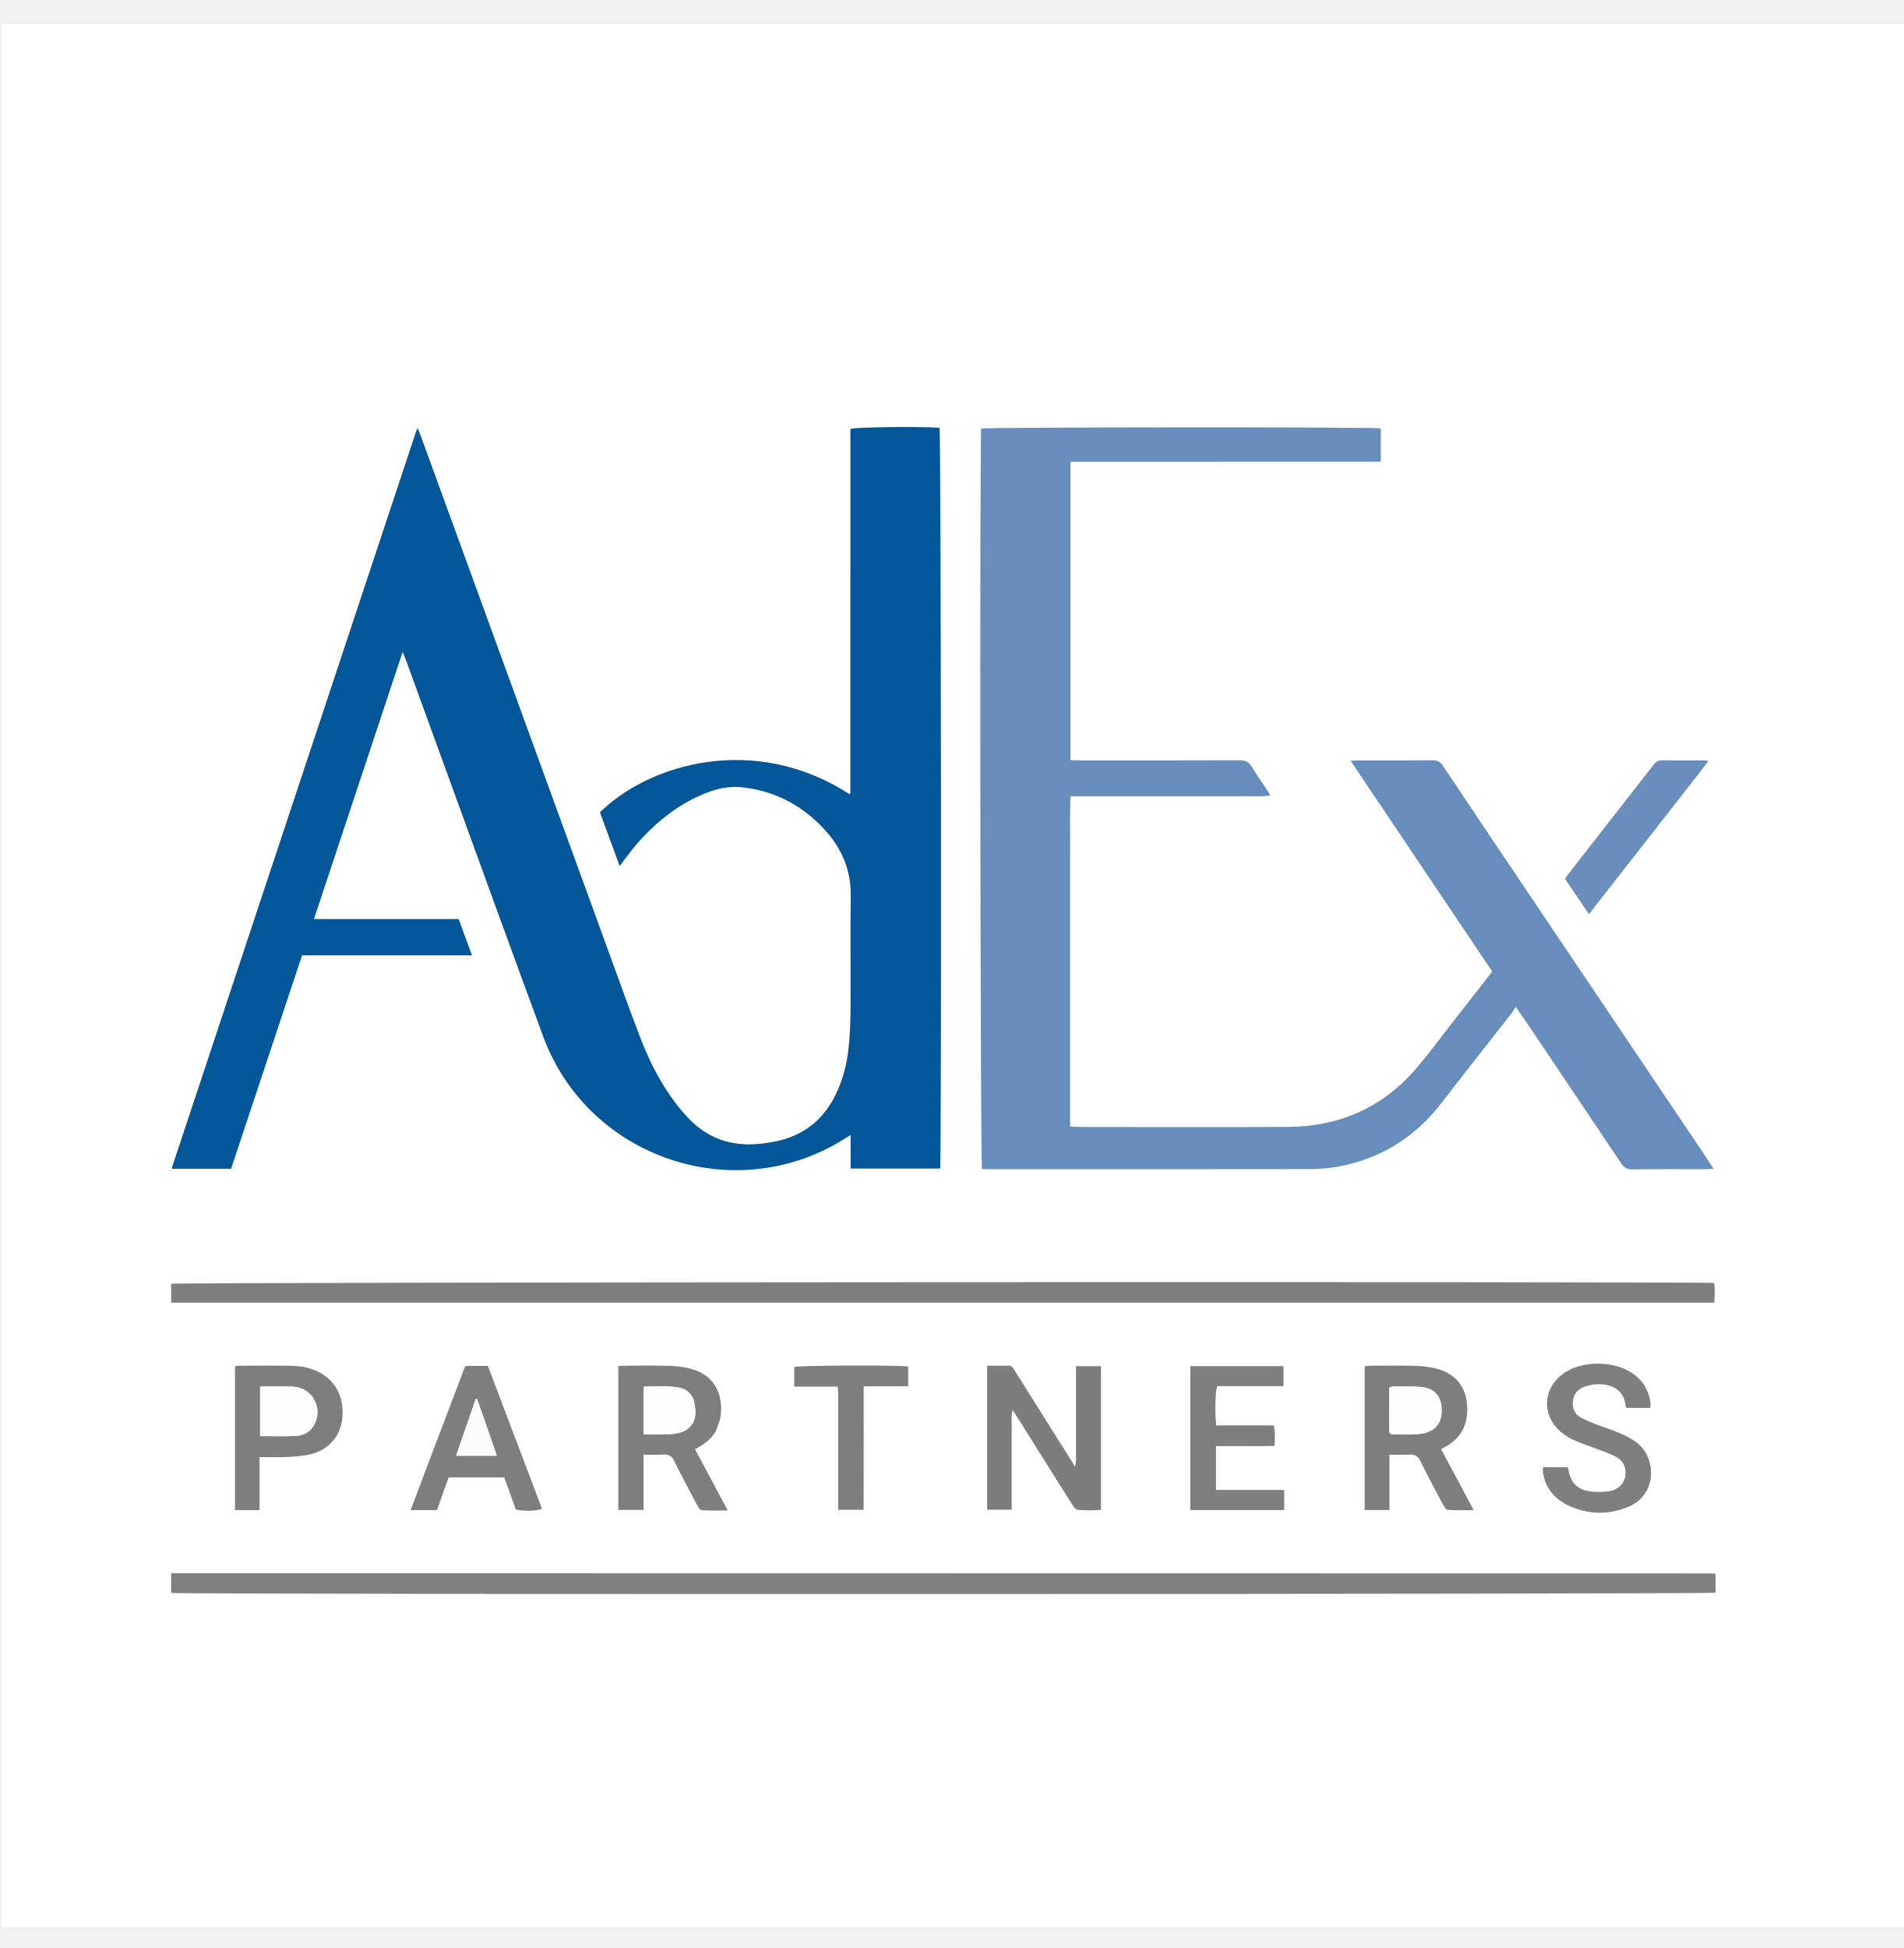
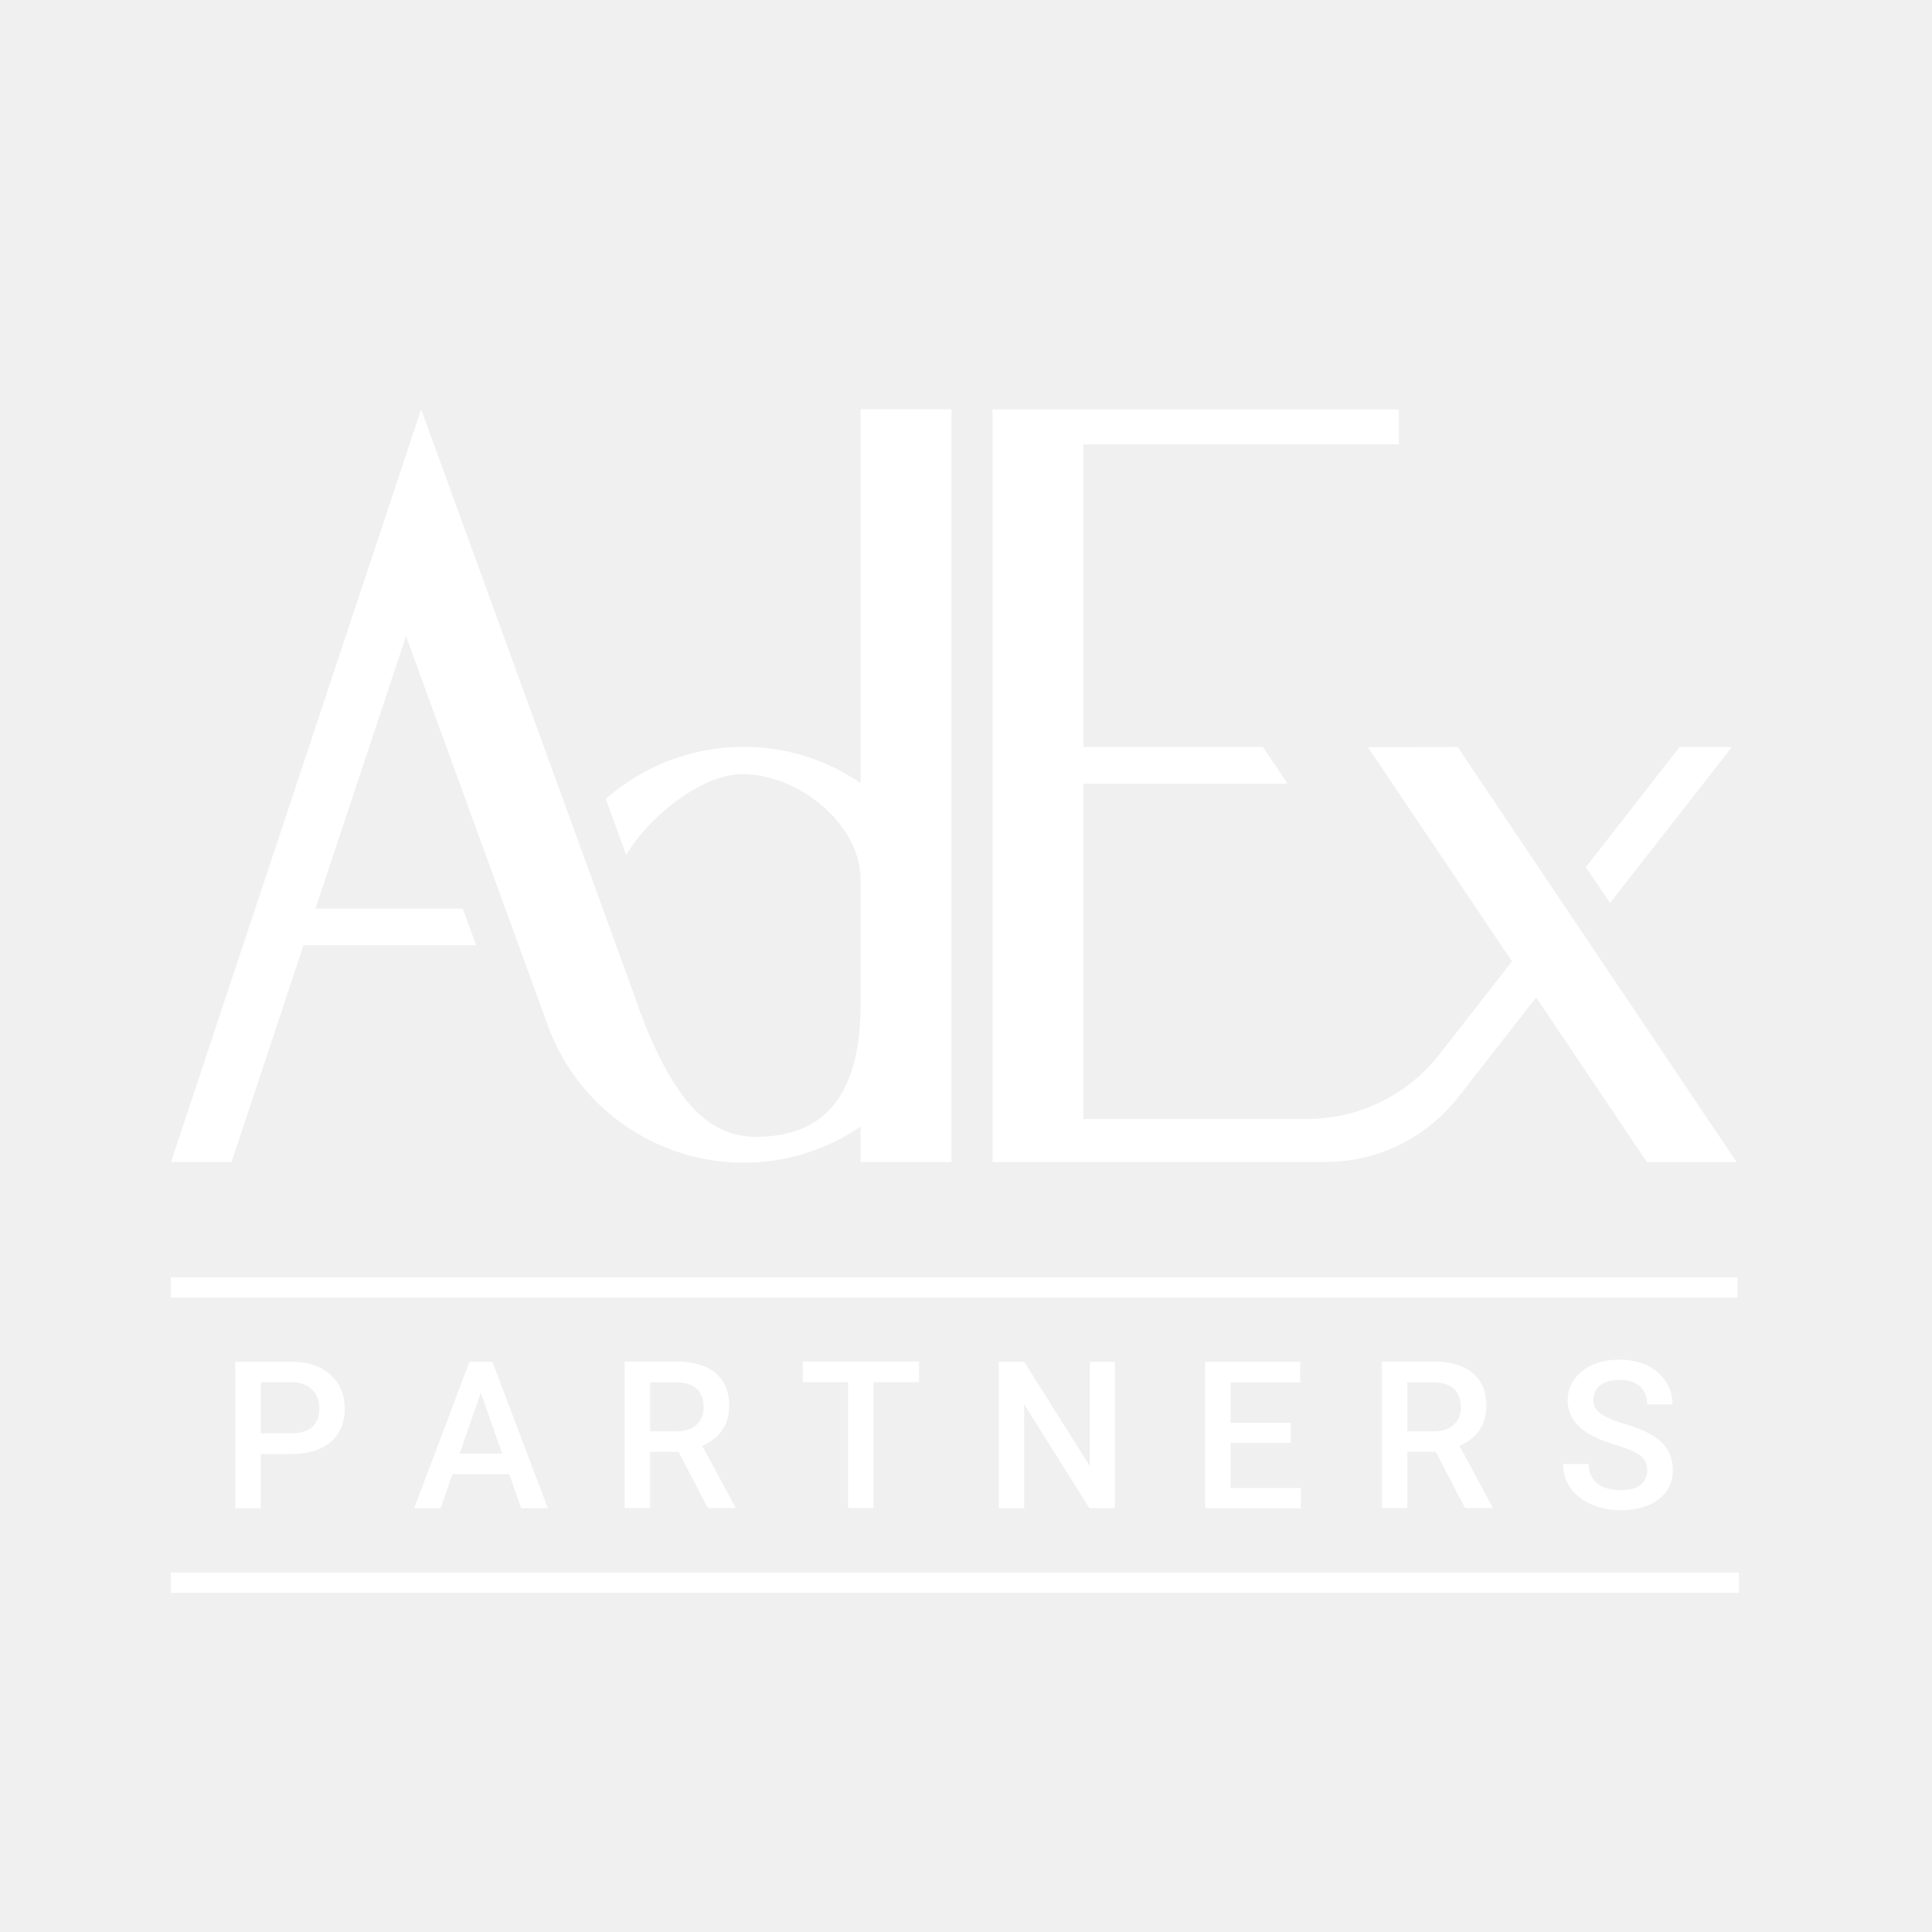
- <svg xmlns="http://www.w3.org/2000/svg" version="1.1" id="Layer_1" x="0px" y="0px" width="43" height="44" viewBox="0 0 2480 2480" enable-background="new 0 0 2480 2480" xml:space="preserve">
-   <path fill="#FFFFFF" opacity="1" stroke="none" d=" M1564,2482   C1042.667,2482 522.333,2482 2,2482   C2,1655.333 2,828.667 2,2   C828.667,2 1655.333,2 2482,2   C2482,828.667 2482,1655.333 2482,2482   C2176.333,2482 1870.667,2482 1564,2482  M1108.323,1476.919   C1108.323,1482.462 1108.323,1488.004 1108.323,1493.454   C1148.099,1493.454 1186.555,1493.454 1224.938,1493.454   C1226.936,1473.571 1226.1,535.592 1224.151,528.464   C1199.9,526.608 1115.95,527.48 1108.028,529.899   C1108.028,687.945 1108.028,846.227 1108.007,1004.51   C1108.007,1004.754 1107.741,1005.06 1107.517,1005.226   C1107.259,1005.418 1106.908,1005.486 1106.598,1005.608   C984.024,926.162 846.581,965.524 781.728,1029.353   C790.167,1052.366 798.68,1075.581 807.397,1099.352   C815.74,1088.6 822.741,1078.469 830.856,1069.328   C856.394,1040.562 885.898,1017.06 922.314,1003.31   C936.489,997.958 951.148,995.138 966.381,996.731   C1009.386,1001.23 1045.219,1020.182 1074.276,1051.74   C1096.749,1076.146 1109.036,1104.632 1108.518,1138.665   C1107.762,1188.315 1108.513,1237.986 1108.214,1287.646   C1108.118,1303.61 1107.373,1319.631 1105.78,1335.511   C1103.676,1356.474 1098.546,1376.827 1089.436,1395.965   C1074.369,1427.617 1050.142,1448.455 1015.911,1456.89   C1006.897,1459.111 997.601,1460.531 988.349,1461.386   C953.49,1464.609 922.999,1454.585 898.384,1429.358   C889.359,1420.109 881.17,1409.86 873.762,1399.255   C857.093,1375.391 844.334,1349.301 833.956,1322.203   C819.434,1284.286 805.768,1246.041 791.868,1207.888   C710.633,984.909 629.438,761.916 548.21,538.935   C547.154,536.038 545.845,533.234 543.956,528.716   C542.569,532.412 541.843,534.166 541.246,535.963   C435.513,854.67 329.788,1173.381 224.084,1492.097   C223.994,1492.367 224.154,1492.772 224.307,1493.055   C224.441,1493.301 224.729,1493.463 225.005,1493.713   C250.193,1493.713 275.434,1493.713 301.063,1493.713   C331.898,1401.021 362.634,1308.628 393.548,1215.699   C467.568,1215.699 540.664,1215.699 614.974,1215.699   C608.951,1199.318 603.37,1184.14 597.589,1168.419   C534.676,1168.419 472.517,1168.419 409.056,1168.419   C447.639,1052.213 485.822,937.211 524.651,820.264   C526.871,825.857 528.299,829.209 529.544,832.627   C543.78,871.721 557.96,910.835 572.208,949.925   C617.346,1073.759 662.108,1197.731 707.757,1321.377   C766.174,1479.606 956.626,1544.384 1099.575,1455.171   C1102.019,1453.646 1104.474,1452.139 1108.323,1449.758   C1108.323,1459.217 1108.323,1467.091 1108.323,1476.919  M1394.265,1081   C1394.45,1057.163 1393.873,1033.31 1394.636,1008.442   C1406.462,1008.442 1417.056,1008.442 1427.65,1008.442   C1438.648,1008.442 1449.646,1008.442 1460.645,1008.442   C1471.31,1008.442 1481.975,1008.442 1492.641,1008.442   C1503.306,1008.442 1513.971,1008.442 1524.636,1008.442   C1535.635,1008.442 1546.633,1008.442 1557.632,1008.442   C1568.297,1008.442 1578.962,1008.442 1589.627,1008.442   C1600.626,1008.442 1611.628,1008.622 1622.621,1008.389   C1633.029,1008.169 1643.54,1009.469 1655.045,1007.26   C1652.773,1003.493 1651.198,1000.658 1649.412,997.963   C1643.338,988.798 1636.667,979.981 1631.239,970.453   C1627.202,963.368 1622.062,961.537 1614.263,961.568   C1544.94,961.849 1475.616,961.738 1406.292,961.715   C1402.454,961.714 1398.616,961.471 1394.72,961.339   C1394.72,831.439 1394.72,702.875 1394.72,572.666   C1462.353,572.654 1529.545,572.662 1596.736,572.661   C1663.976,572.659 1731.216,572.66 1799.091,572.66   C1799.091,557.426 1799.091,543.301 1799.091,529.266   C1788.457,527.234 1285.807,527.565 1278.464,529.515   C1276.38,547.504 1277.325,1486.792 1279.504,1493.932   C1281.734,1494.042 1284.044,1494.254 1286.354,1494.254   C1426.002,1494.266 1565.649,1494.338 1705.296,1494.122   C1717.891,1494.103 1730.676,1493.278 1743.042,1491.017   C1798.87,1480.808 1843.788,1452.644 1878.454,1407.664   C1908.758,1368.345 1939.578,1329.424 1970.132,1290.298   C1971.694,1288.298 1972.894,1286.014 1974.997,1282.706   C1982.613,1293.839 1988.653,1302.545 1994.567,1311.335   C2033.808,1369.662 2073.073,1427.973 2112.158,1486.404   C2115.781,1491.82 2119.457,1494.574 2126.524,1494.472   C2158.513,1494.009 2190.512,1494.281 2222.508,1494.249   C2225.375,1494.246 2228.24,1493.952 2232.638,1493.709   C2227.26,1485.499 2222.668,1478.318 2217.91,1471.249   C2144.058,1361.522 2070.167,1251.82 1996.324,1142.087   C1957.45,1084.32 1918.567,1026.559 1879.948,968.622   C1876.291,963.135 1872.293,961.545 1866.024,961.601   C1834.031,961.884 1802.034,961.721 1770.038,961.75   C1767.18,961.753 1764.321,962.018 1759.823,962.243   C1821.814,1054.475 1883.021,1145.539 1944.164,1236.507   C1942.476,1238.92 1941.407,1240.604 1940.186,1242.168   C1925.012,1261.599 1909.835,1281.028 1894.62,1300.427   C1877.761,1321.923 1861.752,1344.166 1843.804,1364.712   C1800.057,1414.791 1743.9,1438.888 1677.799,1439.229   C1586.814,1439.698 1495.825,1439.353 1404.837,1439.32   C1401.614,1439.318 1398.391,1438.914 1394.265,1438.636   C1394.265,1319.495 1394.265,1201.247 1394.265,1081  M725,2020.682   C557.815,2020.682 390.631,2020.682 223.031,2020.682   C223.031,2030.123 223.031,2038.263 223.031,2046.291   C234.465,2048.43 2228.336,2047.979 2235.269,2045.984   C2235.269,2037.791 2235.269,2029.651 2235.269,2021.823   C2233.899,2021.319 2233.287,2020.897 2232.676,2020.897   C1730.784,2020.807 1228.892,2020.745 725,2020.682  M1549,1668.165   C1777.137,1668.165 2005.274,1668.165 2233.748,1668.165   C2234.013,1658.577 2235.172,1650.434 2233.134,1642.522   C2206.589,1640.47 231.023,1641.475 223.029,1643.559   C223.029,1651.333 223.029,1659.176 223.029,1668.165   C664.725,1668.165 1105.862,1668.165 1549,1668.165  M1434.496,1877   C1434.496,1835.121 1434.496,1793.243 1434.496,1750.92   C1423.165,1750.92 1413.05,1750.92 1401.993,1750.92   C1401.993,1760.137 1401.993,1768.73 1401.993,1777.323   C1401.993,1785.987 1401.993,1794.651 1401.993,1803.315   C1401.993,1811.978 1401.993,1820.642 1401.993,1829.306   C1401.993,1837.97 1402.155,1846.638 1401.947,1855.297   C1401.748,1863.59 1402.859,1871.987 1400.927,1882.006   C1385.742,1857.851 1371.564,1835.306 1357.393,1812.756   C1345.696,1794.142 1334.021,1775.513 1322.302,1756.913   C1320.397,1753.889 1319.048,1750.234 1314.402,1750.282   C1305.159,1750.378 1295.915,1750.31 1286.211,1750.31   C1286.211,1813.457 1286.211,1875.521 1286.211,1937.803   C1297.038,1937.803 1307.15,1937.803 1318.155,1937.803   C1318.155,1928.522 1318.155,1919.924 1318.155,1911.326   C1318.155,1902.662 1318.155,1893.998 1318.155,1885.334   C1318.155,1877.003 1318.155,1868.673 1318.155,1860.342   C1318.155,1851.678 1317.955,1843.008 1318.212,1834.352   C1318.458,1826.089 1317.088,1817.691 1319.365,1808.045   C1321.707,1811.557 1323.22,1813.715 1324.621,1815.943   C1336.859,1835.398 1349.078,1854.866 1361.301,1874.33   C1373.347,1893.512 1385.316,1912.743 1397.524,1931.821   C1399.184,1934.416 1401.917,1937.964 1404.357,1938.134   C1414.155,1938.812 1424.063,1938.894 1434.497,1938.095   C1434.497,1917.576 1434.497,1898.288 1434.496,1877  M932.781,1835.477   C934.922,1828.867 938.199,1822.392 939.005,1815.623   C942.414,1786.986 930.757,1761.697 898.483,1753.89   C889.823,1751.795 880.763,1750.663 871.852,1750.432   C852.211,1749.924 832.547,1750.25 812.892,1750.297   C810.656,1750.303 808.42,1750.697 805.627,1750.965   C805.627,1813.54 805.627,1875.651 805.627,1938.126   C816.586,1938.126 826.965,1938.126 838.448,1938.126   C838.448,1913.799 838.448,1890.322 838.448,1866.167   C847.836,1866.167 856.158,1866.662 864.391,1866.02   C871.817,1865.441 875.619,1868.346 878.844,1874.923   C888.368,1894.35 898.567,1913.45 908.706,1932.569   C909.991,1934.992 912.397,1938.443 914.45,1938.562   C924.938,1939.172 935.481,1938.844 948.162,1938.844   C933.308,1911.04 919.489,1885.171 905.51,1859.004   C916.705,1853.206 925.886,1846.724 932.781,1835.477  M1886.785,1853.841   C1900.588,1845.19 1909.048,1832.92 1911.113,1816.701   C1914.747,1788.153 1903.639,1761.873 1870.683,1753.916   C1862.019,1751.824 1852.962,1750.673 1844.05,1750.435   C1824.737,1749.919 1805.4,1750.247 1786.074,1750.301   C1783.506,1750.308 1780.939,1750.731 1778.116,1750.984   C1778.116,1813.721 1778.116,1875.853 1778.116,1938.259   C1788.919,1938.259 1799.093,1938.259 1810.374,1938.259   C1810.374,1914.054 1810.374,1890.557 1810.374,1866.166   C1819.728,1866.166 1828.025,1866.637 1836.242,1866.025   C1843.531,1865.483 1847.592,1867.95 1850.873,1874.67   C1860.221,1893.817 1870.282,1912.62 1880.297,1931.434   C1881.729,1934.124 1884.326,1937.974 1886.6,1938.13   C1897.081,1938.848 1907.637,1938.447 1920.063,1938.447   C1912.448,1924.122 1905.657,1911.302 1898.821,1898.507   C1891.831,1885.423 1884.796,1872.364 1877.67,1859.09   C1880.972,1857.197 1883.264,1855.883 1886.785,1853.841  M2040.286,1930.828   C2066.798,1944.27 2094.039,1945.44 2121.366,1934.219   C2160.593,1918.113 2158.652,1867.725 2130.283,1848.727   C2117.618,1840.246 2103.696,1835.2 2089.526,1830.273   C2079.821,1826.898 2070.199,1823.083 2060.981,1818.565   C2052.465,1814.391 2048.549,1806.976 2049.407,1797.192   C2050.26,1787.466 2055.443,1780.938 2064.282,1777.802   C2069.836,1775.831 2075.91,1774.447 2081.77,1774.375   C2102.371,1774.121 2116.465,1783.45 2118.188,1803.166   C2118.24,1803.756 2118.782,1804.302 2119.296,1805.233   C2129.281,1805.233 2139.454,1805.233 2150.123,1805.233   C2150.302,1803.199 2150.688,1801.599 2150.542,1800.05   C2148.932,1783.074 2140.88,1769.797 2126.942,1760.181   C2103.386,1743.931 2063.599,1743.409 2039.515,1758.839   C2008.93,1778.434 2007.644,1817.667 2037.012,1839.123   C2041.555,1842.443 2046.479,1845.46 2051.63,1847.679   C2060.474,1851.489 2069.66,1854.501 2078.659,1857.959   C2087.342,1861.295 2096.287,1864.148 2104.543,1868.343   C2115.05,1873.682 2119.449,1883.302 2117.76,1894   C2116.23,1903.688 2108.639,1911.814 2097.637,1913.614   C2090.171,1914.835 2082.343,1914.968 2074.789,1914.306   C2055.625,1912.625 2046.394,1903.492 2043.239,1884.373   C2043.143,1883.793 2042.587,1883.289 2042.092,1882.507   C2031.767,1882.507 2021.299,1882.507 2010.66,1882.507   C2010.493,1884.467 2010.214,1885.776 2010.312,1887.055   C2010.464,1889.037 2010.793,1891.015 2011.186,1892.966   C2014.571,1909.746 2024.415,1921.708 2040.286,1930.828  M1652.937,1912.111   C1641.604,1912.11 1630.271,1912.114 1618.939,1912.11   C1607.411,1912.105 1595.883,1912.093 1584.383,1912.084   C1584.383,1892.406 1584.383,1874.22 1584.383,1855.013   C1597.602,1855.013 1610.192,1855.057 1622.781,1855.001   C1635.297,1854.944 1647.834,1855.262 1660.621,1854.773   C1660.793,1845.196 1662.132,1837.023 1659.522,1828.054   C1634.244,1828.054 1609.403,1828.054 1584.733,1828.054   C1582.778,1813.412 1583.328,1784.547 1585.88,1776.811   C1614.361,1776.811 1643.198,1776.811 1672.333,1776.811   C1672.333,1767.594 1672.333,1759.428 1672.333,1750.881   C1631.538,1750.881 1591.412,1750.881 1550.896,1750.881   C1550.896,1813.616 1550.896,1875.727 1550.896,1938.317   C1592.02,1938.317 1632.511,1938.317 1673.258,1938.317   C1673.258,1929.456 1673.258,1921.296 1673.258,1912.111   C1666.752,1912.111 1660.829,1912.111 1652.937,1912.111  M559.323,1874.2   C551.383,1895.229 543.443,1916.259 535.106,1938.34   C547.341,1938.34 558.102,1938.34 569.357,1938.34   C574.461,1924.026 579.458,1910.011 584.518,1895.818   C608.976,1895.818 632.815,1895.818 657.086,1895.818   C662.238,1910.119 667.278,1924.109 672.178,1937.71   C684.233,1939.943 699.552,1939.505 706.223,1936.741   C682.699,1874.646 659.171,1812.54 635.701,1750.59   C625.348,1750.59 616.082,1750.59 607.088,1750.59   C606.382,1751.415 605.768,1751.85 605.546,1752.434   C590.303,1792.531 575.091,1832.64 559.323,1874.2  M338.161,1893.037   C338.161,1885.47 338.161,1877.904 338.161,1869.295   C350.996,1869.295 362.614,1869.755 374.176,1869.157   C384.436,1868.626 394.88,1867.935 404.81,1865.529   C427.871,1859.939 443.134,1842.467 445.76,1820.399   C448.954,1793.554 438.875,1771.892 417.806,1759.901   C405.874,1753.11 392.861,1750.565 379.422,1750.374   C357.094,1750.058 334.758,1750.264 312.425,1750.3   C310.51,1750.303 308.596,1750.679 306.22,1750.93   C306.22,1813.604 306.22,1875.762 306.22,1938.416   C316.91,1938.416 327.09,1938.416 338.161,1938.416   C338.161,1923.578 338.161,1909.301 338.161,1893.037  M2203.092,992.127   C2210.539,982.533 2217.986,972.939 2226.156,962.414   C2223.24,962.043 2222.003,961.751 2220.767,961.749   C2202.457,961.718 2184.144,961.926 2165.84,961.598   C2160.454,961.502 2157.402,963.783 2154.319,967.747   C2121.427,1010.04 2088.375,1052.207 2055.399,1094.434   C2049.934,1101.432 2044.619,1108.548 2039.069,1115.827   C2049.532,1131.283 2059.507,1146.019 2070.341,1162.022   C2115.028,1104.847 2158.63,1049.06 2203.092,992.127  M1092.133,1787.218   C1092.133,1837.377 1092.133,1887.536 1092.133,1937.961   C1103.74,1937.961 1113.925,1937.961 1125.253,1937.961   C1125.362,1884.37 1125.221,1831.307 1125.337,1777.055   C1145.599,1777.055 1164.408,1777.055 1183.267,1777.055   C1183.267,1767.652 1183.267,1759.476 1183.267,1751.416   C1170.17,1749.245 1041.387,1749.858 1034.882,1751.947   C1034.882,1760.18 1034.882,1768.326 1034.882,1777.492   C1054.103,1777.492 1072.588,1777.492 1091.544,1777.492   C1091.79,1780.759 1091.961,1783.015 1092.133,1787.218  z" />
-   <path fill="#035798" opacity="1" stroke="none" d=" M1108.323,1475.942   C1108.323,1467.091 1108.323,1459.217 1108.323,1449.758   C1104.474,1452.139 1102.019,1453.646 1099.575,1455.171   C956.626,1544.384 766.174,1479.606 707.757,1321.377   C662.108,1197.731 617.346,1073.759 572.208,949.925   C557.96,910.835 543.78,871.721 529.544,832.627   C528.299,829.209 526.871,825.857 524.651,820.264   C485.822,937.211 447.639,1052.213 409.056,1168.419   C472.517,1168.419 534.676,1168.419 597.589,1168.419   C603.37,1184.14 608.951,1199.318 614.974,1215.699   C540.664,1215.699 467.568,1215.699 393.548,1215.699   C362.634,1308.628 331.898,1401.021 301.063,1493.713   C275.434,1493.713 250.193,1493.713 225.005,1493.713   C224.729,1493.463 224.441,1493.301 224.307,1493.055   C224.154,1492.772 223.994,1492.367 224.084,1492.097   C329.788,1173.381 435.513,854.67 541.246,535.963   C541.843,534.166 542.569,532.412 543.956,528.716   C545.845,533.234 547.154,536.038 548.21,538.935   C629.438,761.916 710.633,984.909 791.868,1207.888   C805.768,1246.041 819.434,1284.286 833.956,1322.203   C844.334,1349.301 857.093,1375.391 873.762,1399.255   C881.17,1409.86 889.359,1420.109 898.384,1429.358   C922.999,1454.585 953.49,1464.609 988.349,1461.386   C997.601,1460.531 1006.897,1459.111 1015.911,1456.89   C1050.142,1448.455 1074.369,1427.617 1089.436,1395.965   C1098.546,1376.827 1103.676,1356.474 1105.78,1335.511   C1107.373,1319.631 1108.118,1303.61 1108.214,1287.646   C1108.513,1237.986 1107.762,1188.315 1108.518,1138.665   C1109.036,1104.632 1096.749,1076.146 1074.276,1051.74   C1045.219,1020.182 1009.386,1001.23 966.381,996.731   C951.148,995.138 936.489,997.958 922.314,1003.31   C885.898,1017.06 856.394,1040.562 830.856,1069.328   C822.741,1078.469 815.74,1088.6 807.397,1099.352   C798.68,1075.581 790.167,1052.366 781.728,1029.353   C846.581,965.524 984.024,926.162 1106.598,1005.608   C1106.908,1005.486 1107.259,1005.418 1107.517,1005.226   C1107.741,1005.06 1108.007,1004.754 1108.007,1004.51   C1108.028,846.227 1108.028,687.945 1108.028,529.899   C1115.95,527.48 1199.9,526.608 1224.151,528.464   C1226.1,535.592 1226.936,1473.571 1224.938,1493.454   C1186.555,1493.454 1148.099,1493.454 1108.323,1493.454   C1108.323,1488.004 1108.323,1482.462 1108.323,1475.942  z" />
-   <path fill="#678DBC" opacity="1" stroke="none" d=" M1394.265,1082   C1394.265,1201.247 1394.265,1319.495 1394.265,1438.636   C1398.391,1438.914 1401.614,1439.318 1404.837,1439.32   C1495.825,1439.353 1586.814,1439.698 1677.799,1439.229   C1743.9,1438.888 1800.057,1414.791 1843.804,1364.712   C1861.752,1344.166 1877.761,1321.923 1894.62,1300.427   C1909.835,1281.028 1925.012,1261.599 1940.186,1242.168   C1941.407,1240.604 1942.476,1238.92 1944.164,1236.507   C1883.021,1145.539 1821.814,1054.475 1759.823,962.243   C1764.321,962.018 1767.18,961.753 1770.038,961.75   C1802.034,961.721 1834.031,961.884 1866.024,961.601   C1872.293,961.545 1876.291,963.135 1879.948,968.622   C1918.567,1026.559 1957.45,1084.32 1996.324,1142.087   C2070.167,1251.82 2144.058,1361.522 2217.91,1471.249   C2222.668,1478.318 2227.26,1485.499 2232.638,1493.709   C2228.24,1493.952 2225.375,1494.246 2222.508,1494.249   C2190.512,1494.281 2158.513,1494.009 2126.524,1494.472   C2119.457,1494.574 2115.781,1491.82 2112.158,1486.404   C2073.073,1427.973 2033.808,1369.662 1994.567,1311.335   C1988.653,1302.545 1982.613,1293.839 1974.997,1282.706   C1972.894,1286.014 1971.694,1288.298 1970.132,1290.298   C1939.578,1329.424 1908.758,1368.345 1878.454,1407.664   C1843.788,1452.644 1798.87,1480.808 1743.042,1491.017   C1730.676,1493.278 1717.891,1494.103 1705.296,1494.122   C1565.649,1494.338 1426.002,1494.266 1286.354,1494.254   C1284.044,1494.254 1281.734,1494.042 1279.504,1493.932   C1277.325,1486.792 1276.38,547.504 1278.464,529.515   C1285.807,527.565 1788.457,527.234 1799.091,529.266   C1799.091,543.301 1799.091,557.426 1799.091,572.66   C1731.216,572.66 1663.976,572.659 1596.736,572.661   C1529.545,572.662 1462.353,572.654 1394.72,572.666   C1394.72,702.875 1394.72,831.439 1394.72,961.339   C1398.616,961.471 1402.454,961.714 1406.292,961.715   C1475.616,961.738 1544.94,961.849 1614.263,961.568   C1622.062,961.537 1627.202,963.368 1631.239,970.453   C1636.667,979.981 1643.338,988.798 1649.412,997.963   C1651.198,1000.658 1652.773,1003.493 1655.045,1007.26   C1643.54,1009.469 1633.029,1008.169 1622.621,1008.389   C1611.628,1008.622 1600.626,1008.442 1589.627,1008.442   C1578.962,1008.442 1568.297,1008.442 1557.632,1008.442   C1546.633,1008.442 1535.635,1008.442 1524.636,1008.442   C1513.971,1008.442 1503.306,1008.442 1492.641,1008.442   C1481.975,1008.442 1471.31,1008.442 1460.645,1008.442   C1449.646,1008.442 1438.648,1008.442 1427.65,1008.442   C1417.056,1008.442 1406.462,1008.442 1394.636,1008.442   C1393.873,1033.31 1394.45,1057.163 1394.265,1082  z" />
-   <path fill="#7F8082" opacity="1" stroke="none" d=" M726,2020.682   C1228.892,2020.745 1730.784,2020.807 2232.676,2020.897   C2233.287,2020.897 2233.899,2021.319 2235.269,2021.823   C2235.269,2029.651 2235.269,2037.791 2235.269,2045.984   C2228.336,2047.979 234.465,2048.43 223.031,2046.291   C223.031,2038.263 223.031,2030.123 223.031,2020.682   C390.631,2020.682 557.815,2020.682 726,2020.682  z" />
-   <path fill="#7D7E80" opacity="1" stroke="none" d=" M1548,1668.165   C1105.862,1668.165 664.725,1668.165 223.029,1668.165   C223.029,1659.176 223.029,1651.333 223.029,1643.559   C231.023,1641.475 2206.589,1640.47 2233.134,1642.522   C2235.172,1650.434 2234.013,1658.577 2233.748,1668.165   C2005.274,1668.165 1777.137,1668.165 1548,1668.165  z" />
-   <path fill="#7C7D7F" opacity="1" stroke="none" d=" M1434.496,1878   C1434.497,1898.288 1434.497,1917.576 1434.497,1938.095   C1424.063,1938.894 1414.155,1938.812 1404.357,1938.134   C1401.917,1937.964 1399.184,1934.416 1397.524,1931.821   C1385.316,1912.743 1373.347,1893.512 1361.301,1874.33   C1349.078,1854.866 1336.859,1835.398 1324.621,1815.943   C1323.22,1813.715 1321.707,1811.557 1319.365,1808.045   C1317.088,1817.691 1318.458,1826.089 1318.212,1834.352   C1317.955,1843.008 1318.155,1851.678 1318.155,1860.342   C1318.155,1868.673 1318.155,1877.003 1318.155,1885.334   C1318.155,1893.998 1318.155,1902.662 1318.155,1911.326   C1318.155,1919.924 1318.155,1928.522 1318.155,1937.803   C1307.15,1937.803 1297.038,1937.803 1286.211,1937.803   C1286.211,1875.521 1286.211,1813.457 1286.211,1750.31   C1295.915,1750.31 1305.159,1750.378 1314.402,1750.282   C1319.048,1750.234 1320.397,1753.889 1322.302,1756.913   C1334.021,1775.513 1345.696,1794.142 1357.393,1812.756   C1371.564,1835.306 1385.742,1857.851 1400.927,1882.006   C1402.859,1871.987 1401.748,1863.59 1401.947,1855.297   C1402.155,1846.638 1401.993,1837.97 1401.993,1829.306   C1401.993,1820.642 1401.993,1811.978 1401.993,1803.315   C1401.993,1794.651 1401.993,1785.987 1401.993,1777.323   C1401.993,1768.73 1401.993,1760.137 1401.993,1750.92   C1413.05,1750.92 1423.165,1750.92 1434.496,1750.92   C1434.496,1793.243 1434.496,1835.121 1434.496,1878  z" />
-   <path fill="#7D7E80" opacity="1" stroke="none" d=" M932.399,1836.11   C925.886,1846.724 916.705,1853.206 905.51,1859.004   C919.489,1885.171 933.308,1911.04 948.162,1938.844   C935.481,1938.844 924.938,1939.172 914.45,1938.562   C912.397,1938.443 909.991,1934.992 908.706,1932.569   C898.567,1913.45 888.368,1894.35 878.844,1874.923   C875.619,1868.346 871.817,1865.441 864.391,1866.02   C856.158,1866.662 847.836,1866.167 838.448,1866.167   C838.448,1890.322 838.448,1913.799 838.448,1938.126   C826.965,1938.126 816.586,1938.126 805.627,1938.126   C805.627,1875.651 805.627,1813.54 805.627,1750.965   C808.42,1750.697 810.656,1750.303 812.892,1750.297   C832.547,1750.25 852.211,1749.924 871.852,1750.432   C880.763,1750.663 889.823,1751.795 898.483,1753.89   C930.757,1761.697 942.414,1786.986 939.005,1815.623   C938.199,1822.392 934.922,1828.867 932.399,1836.11  M903.771,1794.083   C900.147,1785.885 893.759,1780.5 885.224,1778.836   C869.885,1775.847 854.378,1777.424 838.695,1777.553   C838.695,1798.831 838.695,1818.895 838.695,1839.848   C846.95,1839.848 854.539,1840.058 862.112,1839.787   C869.38,1839.527 876.81,1839.589 883.851,1838.054   C898.183,1834.929 906.082,1824.804 906.157,1810.299   C906.182,1805.405 904.931,1800.504 903.771,1794.083  z" />
-   <path fill="#7D7E80" opacity="1" stroke="none" d=" M1886.171,1854.205   C1883.264,1855.883 1880.972,1857.197 1877.67,1859.09   C1884.796,1872.364 1891.831,1885.423 1898.821,1898.507   C1905.657,1911.302 1912.448,1924.122 1920.063,1938.447   C1907.637,1938.447 1897.081,1938.848 1886.6,1938.13   C1884.326,1937.974 1881.729,1934.124 1880.297,1931.434   C1870.282,1912.62 1860.221,1893.817 1850.873,1874.67   C1847.592,1867.95 1843.531,1865.483 1836.242,1866.025   C1828.025,1866.637 1819.728,1866.166 1810.374,1866.166   C1810.374,1890.557 1810.374,1914.054 1810.374,1938.259   C1799.093,1938.259 1788.919,1938.259 1778.116,1938.259   C1778.116,1875.853 1778.116,1813.721 1778.116,1750.984   C1780.939,1750.731 1783.506,1750.308 1786.074,1750.301   C1805.4,1750.247 1824.737,1749.919 1844.05,1750.435   C1852.962,1750.673 1862.019,1751.824 1870.683,1753.916   C1903.639,1761.873 1914.747,1788.153 1911.113,1816.701   C1909.048,1832.92 1900.588,1845.19 1886.171,1854.205  M1817.512,1839.85   C1823.821,1839.851 1830.137,1840.032 1836.437,1839.801   C1842.706,1839.57 1849.143,1839.714 1855.185,1838.311   C1872.232,1834.354 1879.685,1822.902 1878.272,1804.205   C1877.089,1788.541 1867.052,1778.728 1850.083,1777.76   C1838.168,1777.081 1826.191,1777.437 1814.241,1777.442   C1813.064,1777.442 1811.887,1778.214 1810.172,1778.818   C1810.172,1797.627 1810.216,1816.177 1810.137,1834.726   C1810.121,1838.651 1811.997,1840.075 1817.512,1839.85  z" />
-   <path fill="#7E7F81" opacity="1" stroke="none" d=" M2039.635,1930.478   C2024.415,1921.708 2014.571,1909.746 2011.186,1892.966   C2010.793,1891.015 2010.464,1889.037 2010.312,1887.055   C2010.214,1885.776 2010.493,1884.467 2010.66,1882.507   C2021.299,1882.507 2031.767,1882.507 2042.092,1882.507   C2042.587,1883.289 2043.143,1883.793 2043.239,1884.373   C2046.394,1903.492 2055.625,1912.625 2074.789,1914.306   C2082.343,1914.968 2090.171,1914.835 2097.637,1913.614   C2108.639,1911.814 2116.23,1903.688 2117.76,1894   C2119.449,1883.302 2115.05,1873.682 2104.543,1868.343   C2096.287,1864.148 2087.342,1861.295 2078.659,1857.959   C2069.66,1854.501 2060.474,1851.489 2051.63,1847.679   C2046.479,1845.46 2041.555,1842.443 2037.012,1839.123   C2007.644,1817.667 2008.93,1778.434 2039.515,1758.839   C2063.599,1743.409 2103.386,1743.931 2126.942,1760.181   C2140.88,1769.797 2148.932,1783.074 2150.542,1800.05   C2150.688,1801.599 2150.302,1803.199 2150.123,1805.233   C2139.454,1805.233 2129.281,1805.233 2119.296,1805.233   C2118.782,1804.302 2118.24,1803.756 2118.188,1803.166   C2116.465,1783.45 2102.371,1774.121 2081.77,1774.375   C2075.91,1774.447 2069.836,1775.831 2064.282,1777.802   C2055.443,1780.938 2050.26,1787.466 2049.407,1797.192   C2048.549,1806.976 2052.465,1814.391 2060.981,1818.565   C2070.199,1823.083 2079.821,1826.898 2089.526,1830.273   C2103.696,1835.2 2117.618,1840.246 2130.283,1848.727   C2158.652,1867.725 2160.593,1918.113 2121.366,1934.219   C2094.039,1945.44 2066.798,1944.27 2039.635,1930.478  z" />
-   <path fill="#7E7F81" opacity="1" stroke="none" d=" M1653.922,1912.111   C1660.829,1912.111 1666.752,1912.111 1673.258,1912.111   C1673.258,1921.296 1673.258,1929.456 1673.258,1938.317   C1632.511,1938.317 1592.02,1938.317 1550.896,1938.317   C1550.896,1875.727 1550.896,1813.616 1550.896,1750.881   C1591.412,1750.881 1631.538,1750.881 1672.333,1750.881   C1672.333,1759.428 1672.333,1767.594 1672.333,1776.811   C1643.198,1776.811 1614.361,1776.811 1585.88,1776.811   C1583.328,1784.547 1582.778,1813.412 1584.733,1828.054   C1609.403,1828.054 1634.244,1828.054 1659.522,1828.054   C1662.132,1837.023 1660.793,1845.196 1660.621,1854.773   C1647.834,1855.262 1635.297,1854.944 1622.781,1855.001   C1610.192,1855.057 1597.602,1855.013 1584.383,1855.013   C1584.383,1874.22 1584.383,1892.406 1584.383,1912.084   C1595.883,1912.093 1607.411,1912.105 1618.939,1912.11   C1630.271,1912.114 1641.604,1912.11 1653.922,1912.111  z" />
-   <path fill="#7D7E80" opacity="1" stroke="none" d=" M559.6,1873.474   C575.091,1832.64 590.303,1792.531 605.546,1752.434   C605.768,1751.85 606.382,1751.415 607.088,1750.59   C616.082,1750.59 625.348,1750.59 635.701,1750.59   C659.171,1812.54 682.699,1874.646 706.223,1936.741   C699.552,1939.505 684.233,1939.943 672.178,1937.71   C667.278,1924.109 662.238,1910.119 657.086,1895.818   C632.815,1895.818 608.976,1895.818 584.518,1895.818   C579.458,1910.011 574.461,1924.026 569.357,1938.34   C558.102,1938.34 547.341,1938.34 535.106,1938.34   C543.443,1916.259 551.383,1895.229 559.6,1873.474  M637.15,1837.892   C631.963,1823.117 626.776,1808.343 621.589,1793.568   C621.013,1793.618 620.437,1793.667 619.861,1793.715   C611.354,1818.219 602.847,1842.723 594.226,1867.554   C612.483,1867.554 629.23,1867.554 647.379,1867.554   C643.9,1857.437 640.794,1848.401 637.15,1837.892  z" />
-   <path fill="#7D7E80" opacity="1" stroke="none" d=" M338.161,1894.03   C338.161,1909.301 338.161,1923.578 338.161,1938.416   C327.09,1938.416 316.91,1938.416 306.22,1938.416   C306.22,1875.762 306.22,1813.604 306.22,1750.93   C308.596,1750.679 310.51,1750.303 312.425,1750.3   C334.758,1750.264 357.094,1750.058 379.422,1750.374   C392.861,1750.565 405.874,1753.11 417.806,1759.901   C438.875,1771.892 448.954,1793.554 445.76,1820.399   C443.134,1842.467 427.871,1859.939 404.81,1865.529   C394.88,1867.935 384.436,1868.626 374.176,1869.157   C362.614,1869.755 350.996,1869.295 338.161,1869.295   C338.161,1877.904 338.161,1885.47 338.161,1894.03  M372.836,1777.285   C361.643,1777.285 350.45,1777.285 338.888,1777.285   C338.888,1799.55 338.888,1820.566 338.888,1842.008   C354.857,1842.008 370.117,1842.502 385.325,1841.829   C394.914,1841.404 403.256,1837.268 408.624,1828.572   C421.62,1807.515 408.253,1780.127 383.723,1777.693   C380.755,1777.398 377.755,1777.414 372.836,1777.285  z" />
-   <path fill="#698EBD" opacity="1" stroke="none" d=" M2202.662,992.7   C2158.63,1049.06 2115.028,1104.847 2070.341,1162.022   C2059.507,1146.019 2049.532,1131.283 2039.069,1115.827   C2044.619,1108.548 2049.934,1101.432 2055.399,1094.434   C2088.375,1052.207 2121.427,1010.04 2154.319,967.747   C2157.402,963.783 2160.454,961.502 2165.84,961.598   C2184.144,961.926 2202.457,961.718 2220.767,961.749   C2222.003,961.751 2223.24,962.043 2226.156,962.414   C2217.986,972.939 2210.539,982.533 2202.662,992.7  z" />
-   <path fill="#7D7E80" opacity="1" stroke="none" d=" M1092.132,1786.244   C1091.961,1783.015 1091.79,1780.759 1091.544,1777.492   C1072.588,1777.492 1054.103,1777.492 1034.882,1777.492   C1034.882,1768.326 1034.882,1760.18 1034.882,1751.947   C1041.387,1749.858 1170.17,1749.245 1183.267,1751.416   C1183.267,1759.476 1183.267,1767.652 1183.267,1777.055   C1164.408,1777.055 1145.599,1777.055 1125.337,1777.055   C1125.221,1831.307 1125.362,1884.37 1125.253,1937.961   C1113.925,1937.961 1103.74,1937.961 1092.133,1937.961   C1092.133,1887.536 1092.133,1837.377 1092.132,1786.244  z" />
-   <path fill="#FDFDFD" opacity="1" stroke="none" d=" M904.017,1794.844   C904.931,1800.504 906.182,1805.405 906.157,1810.299   C906.082,1824.804 898.183,1834.929 883.851,1838.054   C876.81,1839.589 869.38,1839.527 862.112,1839.787   C854.539,1840.058 846.95,1839.848 838.695,1839.848   C838.695,1818.895 838.695,1798.831 838.695,1777.553   C854.378,1777.424 869.885,1775.847 885.224,1778.836   C893.759,1780.5 900.147,1785.885 904.017,1794.844  z" />
-   <path fill="#FDFDFD" opacity="1" stroke="none" d=" M1816.573,1839.844   C1811.997,1840.075 1810.121,1838.651 1810.137,1834.726   C1810.216,1816.177 1810.172,1797.627 1810.172,1778.818   C1811.887,1778.214 1813.064,1777.442 1814.241,1777.442   C1826.191,1777.437 1838.168,1777.081 1850.083,1777.76   C1867.052,1778.728 1877.089,1788.541 1878.272,1804.205   C1879.685,1822.902 1872.232,1834.354 1855.185,1838.311   C1849.143,1839.714 1842.706,1839.57 1836.437,1839.801   C1830.137,1840.032 1823.821,1839.851 1816.573,1839.844  z" />
-   <path fill="#FCFCFC" opacity="1" stroke="none" d=" M637.418,1838.629   C640.794,1848.401 643.9,1857.437 647.379,1867.554   C629.23,1867.554 612.483,1867.554 594.226,1867.554   C602.847,1842.723 611.354,1818.219 619.861,1793.715   C620.437,1793.667 621.013,1793.618 621.589,1793.568   C626.776,1808.343 631.963,1823.117 637.418,1838.629  z" />
-   <path fill="#FDFDFD" opacity="1" stroke="none" d=" M373.803,1777.286   C377.755,1777.414 380.755,1777.398 383.723,1777.693   C408.253,1780.127 421.62,1807.515 408.624,1828.572   C403.256,1837.268 394.914,1841.404 385.325,1841.829   C370.117,1842.502 354.857,1842.008 338.888,1842.008   C338.888,1820.566 338.888,1799.55 338.888,1777.285   C350.45,1777.285 361.643,1777.285 373.803,1777.286  z" />
+ <svg xmlns="http://www.w3.org/2000/svg" version="1.1" id="Logo" x="0px" y="0px" viewBox="0 0 1190.5 1190.5" style="enable-background:new 0 0 1190.5 1190.5;" xml:space="preserve">
+   <style type="text/css">
+ 	.st0{fill:#FFFFFF;}
+ </style>
+   <path class="st0" d="M142.7,716L187,582.5h106.4l-8.3-22.6h-90.7L250.2,392l87.6,240.5l0,0c17.9,48.9,64.2,82.1,116,83.9h8.8  c25-0.9,48.3-8.9,67.7-22.2V716h56V252.2h-56v230.3c-20.6-14.1-45.4-22.3-72.2-22.3c-31.9,0-61.9,11.9-84.8,32.1l12.6,34.6  c12.7-22.2,45.8-50.1,72-49.9c34.3,0.3,72.4,30.6,72.4,65.2c0,1,0,78.3,0,79.3c-0.8,57-25.4,79-64.3,79c-30.1,0-49.1-23.2-66.9-65  l-8.7-22.1l5.7,13.8c-0.4-0.8-0.8-1.6-1.1-2.5L259.5,252.2L105.4,716 M992.1,556.4l75.1-96.1h-32.2l-57.8,74L992.1,556.4z   M160.7,895.9v33.5H145v-90.3h34.5c10.1,0,18.1,2.6,24,7.9c5.9,5.3,8.9,12.2,8.9,20.9c0,8.9-2.9,15.7-8.7,20.7  c-5.8,4.9-13.9,7.4-24.4,7.4H160.7z M160.7,883.2h18.9c5.6,0,9.8-1.3,12.8-3.9c2.9-2.6,4.4-6.4,4.4-11.4c0-4.9-1.5-8.8-4.5-11.7  c-3-2.9-7.1-4.4-12.3-4.5h-19.3V883.2z M313.8,908.4h-35l-7.3,21h-16.3l34.1-90.3h14.1l34.2,90.3h-16.4L313.8,908.4z M283.2,895.7  h26.2l-13.1-37.5L283.2,895.7z M418.1,894.6h-17.5v34.7h-15.7v-90.3h31.8c10.4,0,18.5,2.3,24.1,7c5.7,4.7,8.5,11.4,8.5,20.3  c0,6-1.5,11.1-4.4,15.2c-2.9,4.1-7,7.2-12.2,9.4l20.3,37.6v0.8h-16.8L418.1,894.6z M400.6,882h16.1c5.3,0,9.4-1.3,12.4-4  c3-2.7,4.5-6.3,4.5-10.9c0-4.8-1.4-8.6-4.1-11.2c-2.8-2.6-6.9-4-12.3-4.1h-16.6V882z M566.4,851.7h-28.2v77.6h-15.6v-77.6h-27.9  v-12.7h71.6V851.7z M687,929.4h-15.7l-40.2-64.1v64.1h-15.7v-90.3h15.7l40.4,64.3v-64.3H687V929.4z M795.4,889.1h-37.1v27.8h43.3  v12.5h-59v-90.3h58.6v12.7h-42.9v24.9h37.1V889.1z M884.7,894.6h-17.5v34.7h-15.7v-90.3h31.8c10.4,0,18.5,2.3,24.1,7  c5.7,4.7,8.5,11.4,8.5,20.3c0,6-1.5,11.1-4.4,15.2c-2.9,4.1-7,7.2-12.2,9.4l20.3,37.6v0.8h-16.8L884.7,894.6z M867.2,882h16.1  c5.3,0,9.4-1.3,12.4-4c3-2.7,4.5-6.3,4.5-10.9c0-4.8-1.4-8.6-4.1-11.2c-2.8-2.6-6.9-4-12.3-4.1h-16.6V882z M1015,906.1  c0-4-1.4-7-4.2-9.2c-2.8-2.1-7.8-4.3-15.1-6.5c-7.3-2.2-13.1-4.6-17.4-7.3c-8.2-5.2-12.3-11.9-12.3-20.2c0-7.3,3-13.3,8.9-18  c5.9-4.7,13.6-7.1,23.1-7.1c6.3,0,11.9,1.2,16.8,3.5c4.9,2.3,8.8,5.6,11.6,9.9c2.8,4.3,4.2,9,4.2,14.2H1015c0-4.7-1.5-8.4-4.4-11.1  c-3-2.7-7.2-4-12.7-4c-5.1,0-9.1,1.1-11.9,3.3c-2.8,2.2-4.2,5.3-4.2,9.2c0,3.3,1.5,6.1,4.6,8.3c3.1,2.2,8.1,4.4,15.1,6.4  c7,2.1,12.7,4.5,16.9,7.1c4.3,2.7,7.4,5.7,9.4,9.2c2,3.5,3,7.5,3,12.1c0,7.5-2.9,13.5-8.7,18c-5.8,4.4-13.6,6.7-23.5,6.7  c-6.5,0-12.5-1.2-18-3.6c-5.5-2.4-9.7-5.8-12.8-10c-3-4.3-4.6-9.2-4.6-14.9H979c0,5.1,1.7,9.1,5.1,11.9c3.4,2.8,8.2,4.2,14.6,4.2  c5.5,0,9.6-1.1,12.3-3.3C1013.7,912.7,1015,909.8,1015,906.1z M898.2,460.3l-55.3,0.1l88.8,132l-44.9,57.5  c-18.5,23.6-47.1,38.9-79.3,39.6c-0.9,0-124.6,0-125.5,0h-14.4V482.9l125.8,0l-15.2-22.6l-110.6,0V273.8h194.4v-21.5H611.6v203.9v56  V716h55.9h13.2h136.1c33.1,0,62.5-15.5,81.5-39.6l48.3-61.8l68.2,101.5h55.3L898.2,460.3z M1070.6,787.1H105.3v12.5h965.3V787.1z   M1071.6,969H105.3v12.5h966.2V969z" />
</svg>
